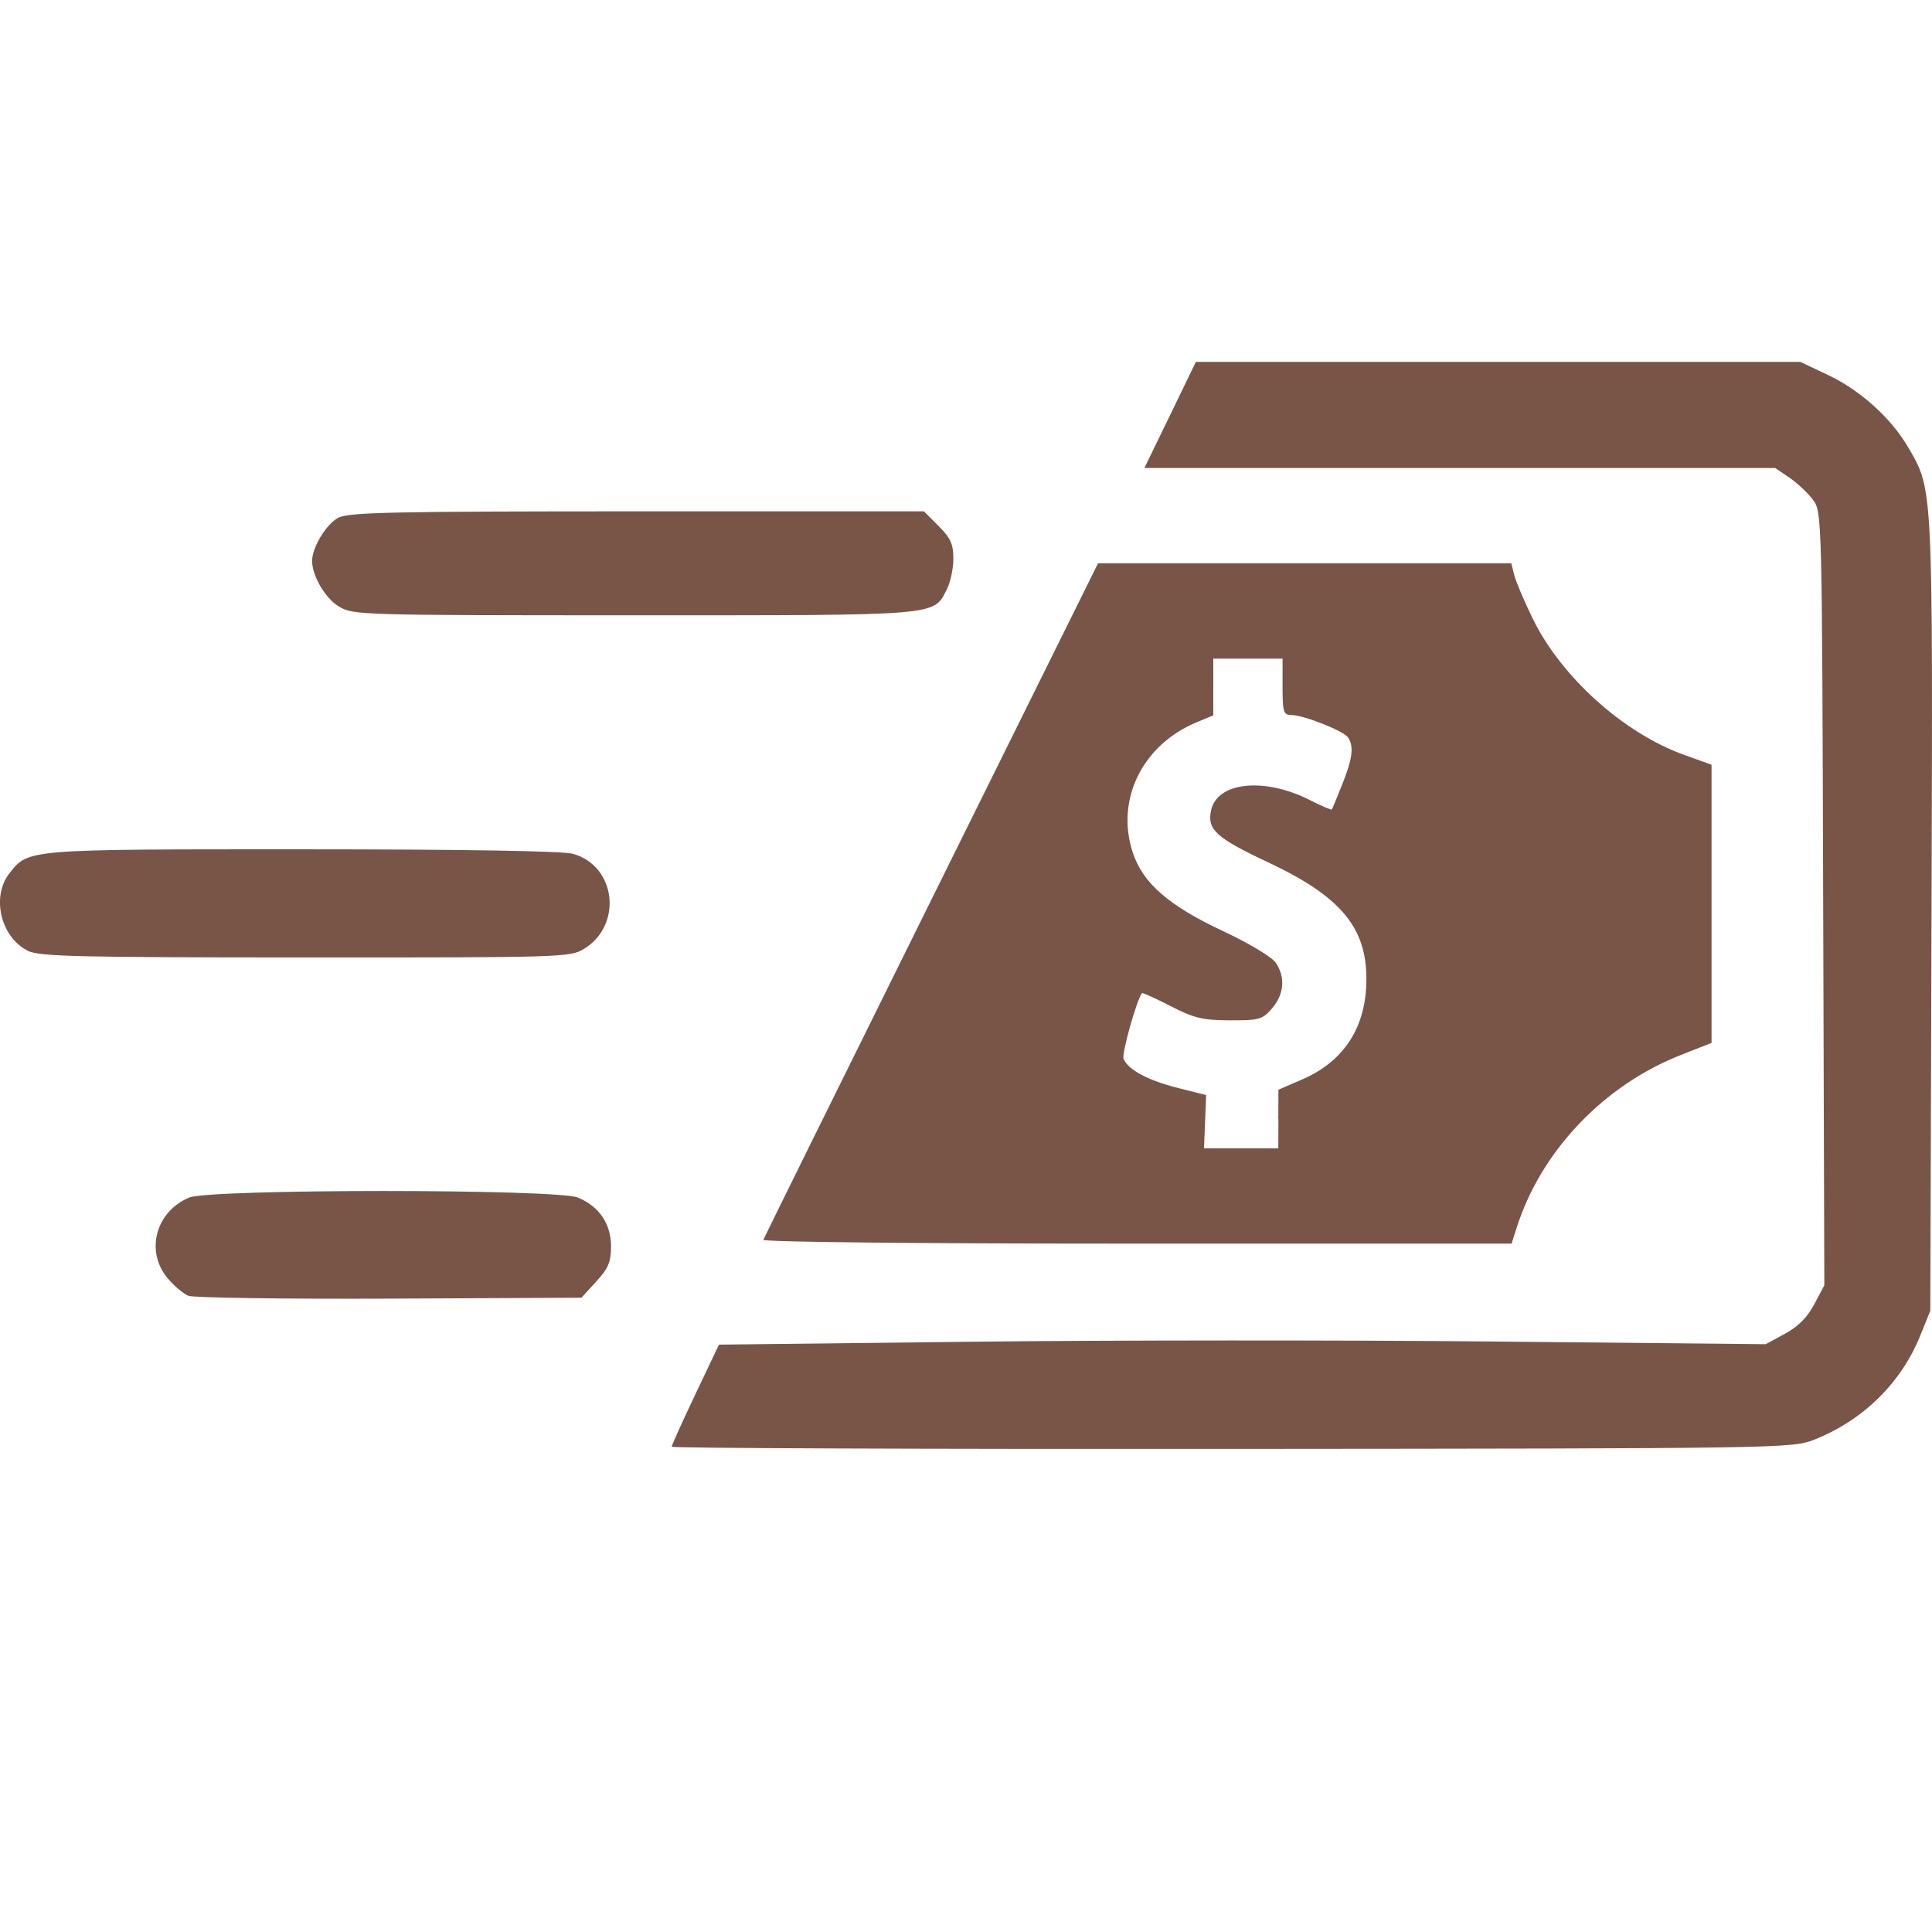
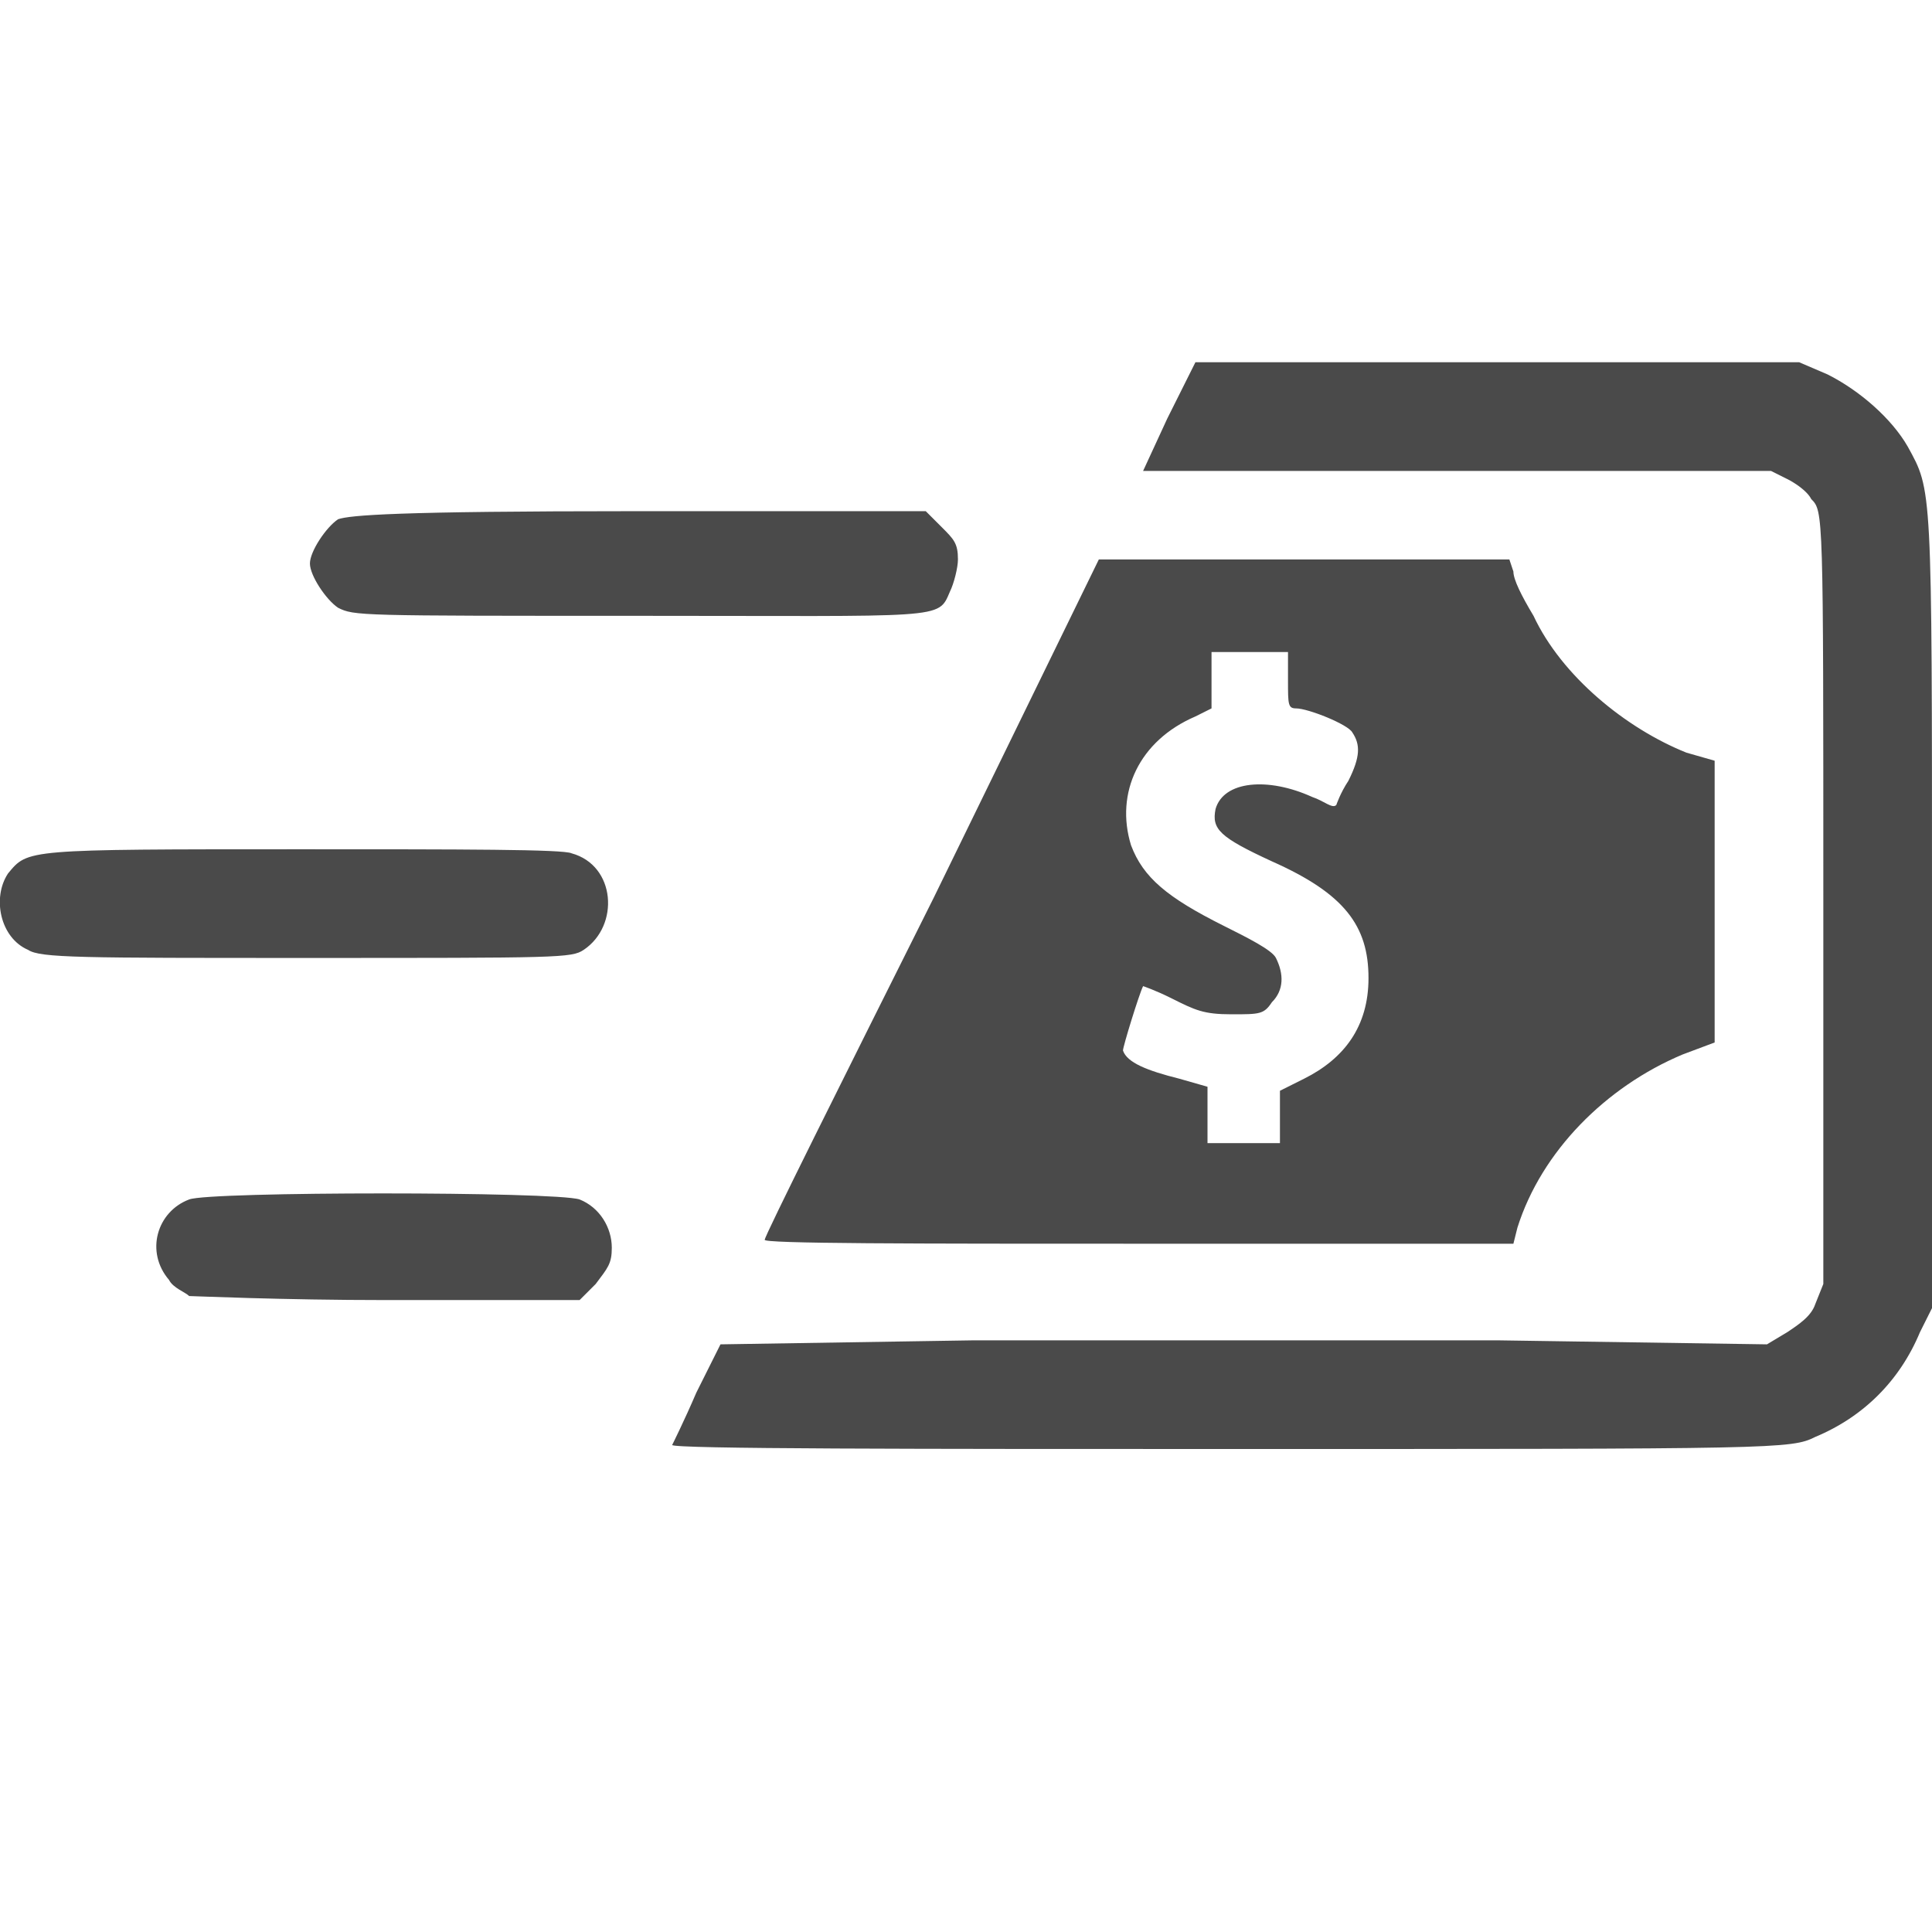
<svg xmlns="http://www.w3.org/2000/svg" version="1.1" id="Ebene_1" x="0px" y="0px" viewBox="0 0 48 48" style="enable-background:new 0 0 48 48;" xml:space="preserve">
-   <defs id="defs12" />
-   <style type="text/css" id="style2">
- 	.st0{fill:none;stroke:#795548;stroke-width:2;stroke-linecap:round;stroke-miterlimit:10;}
- 	.st1{fill:none;stroke:#795548;stroke-width:2;stroke-linecap:round;stroke-linejoin:round;stroke-miterlimit:10;}
+   <style type="text/css">
+ 	.st0{fill:#4A4A4A;}
</style>
-   <path style="fill:#795548;fill-opacity:1;stroke-width:0.108" d="m 16.688,35.944 c 0,-0.036 0.264,-0.621 0.587,-1.301 l 0.587,-1.236 6.273,-0.072 c 3.45,-0.04 9.301,-0.042 13.003,-0.005 l 6.73,0.066 0.479,-0.26 c 0.327,-0.177 0.558,-0.41 0.728,-0.732 l 0.25,-0.472 -0.029,-9.606 C 45.268,12.77 45.266,12.719 45.042,12.417 44.918,12.249 44.657,12.004 44.461,11.87 L 44.105,11.628 H 36.269 28.432 L 29.072,10.31 29.711,8.991 h 7.509 7.509 l 0.7,0.332 c 0.788,0.374 1.554,1.064 1.971,1.777 0.63,1.075 0.62,0.88 0.588,11.629 l -0.03,9.836 -0.25,0.619 c -0.476,1.179 -1.431,2.114 -2.646,2.589 -0.537,0.21 -0.833,0.215 -14.461,0.225 -7.652,0.006 -13.913,-0.018 -13.913,-0.054 z M 4.677,32.193 C 4.554,32.142 4.324,31.947 4.166,31.759 3.603,31.091 3.867,30.101 4.7,29.753 c 0.52,-0.217 9.139,-0.217 9.659,0 0.529,0.221 0.822,0.654 0.822,1.213 0,0.387 -0.066,0.544 -0.368,0.874 l -0.368,0.402 -4.772,0.022 c -2.624,0.011 -4.872,-0.02 -4.996,-0.071 z M 18.966,30.8 c 0.02,-0.053 1.898,-3.855 4.175,-8.45 l 4.139,-8.354 h 5.134 5.134 l 0.073,0.291 c 0.04,0.16 0.246,0.646 0.458,1.08 0.709,1.454 2.26,2.849 3.769,3.39 l 0.675,0.242 v 3.456 3.456 l -0.758,0.298 c -1.919,0.753 -3.474,2.385 -4.081,4.285 l -0.129,0.404 h -9.312 c -5.412,0 -9.297,-0.04 -9.276,-0.096 z m 12.793,-2.999 0.003,-0.727 0.591,-0.256 c 1.046,-0.453 1.593,-1.305 1.595,-2.489 0.003,-1.292 -0.645,-2.061 -2.449,-2.908 -1.288,-0.605 -1.515,-0.812 -1.409,-1.293 0.154,-0.702 1.324,-0.823 2.447,-0.253 0.294,0.149 0.543,0.255 0.554,0.237 0.011,-0.019 0.127,-0.302 0.258,-0.628 0.252,-0.628 0.291,-0.933 0.147,-1.158 -0.103,-0.163 -1.11,-0.562 -1.417,-0.562 -0.192,0 -0.214,-0.073 -0.214,-0.7 V 16.364 H 31.005 30.144 v 0.705 0.705 l -0.404,0.167 c -1.358,0.56 -2.032,1.93 -1.595,3.245 0.253,0.761 0.899,1.321 2.26,1.956 0.61,0.285 1.188,0.631 1.285,0.769 0.25,0.357 0.218,0.788 -0.084,1.139 -0.241,0.28 -0.317,0.302 -1.05,0.3 -0.678,-0.003 -0.886,-0.052 -1.475,-0.355 -0.377,-0.194 -0.697,-0.338 -0.71,-0.321 -0.134,0.179 -0.505,1.502 -0.456,1.629 0.104,0.27 0.601,0.538 1.351,0.727 l 0.701,0.177 -0.027,0.661 -0.027,0.661 h 0.923 0.923 l 0.003,-0.727 z M 0.697,23.625 c -0.68,-0.335 -0.921,-1.346 -0.461,-1.931 0.471,-0.599 0.406,-0.594 7.271,-0.593 4.005,4.3e-4 6.474,0.041 6.726,0.111 1.074,0.298 1.246,1.772 0.275,2.364 -0.341,0.208 -0.55,0.214 -6.917,0.212 C 1.964,23.787 0.979,23.764 0.697,23.625 Z M 8.42,15.07 c -0.341,-0.208 -0.666,-0.762 -0.666,-1.135 0,-0.337 0.354,-0.919 0.655,-1.074 0.256,-0.133 1.401,-0.157 7.424,-0.157 h 7.121 l 0.366,0.366 c 0.299,0.299 0.366,0.448 0.366,0.813 0,0.246 -0.074,0.589 -0.163,0.762 -0.342,0.661 -0.117,0.642 -7.77,0.642 -6.806,-4.04e-4 -6.984,-0.005 -7.332,-0.218 z" id="path19035" />
+   <path id="path19035" class="st0" d="M16.7,35.9c0,0,0.3-0.6,0.6-1.3l0.6-1.2l6.3-0.1  c3.4,0,9.3,0,13,0l6.7,0.1l0.5-0.3c0.3-0.2,0.6-0.4,0.7-0.7l0.2-0.5v-9.6c0-9.6,0-9.6-0.3-9.9c-0.1-0.2-0.4-0.4-0.6-0.5L44,11.7  h-7.8h-7.8l0.6-1.3L29.7,9h7.5h7.5l0.7,0.3c0.8,0.4,1.6,1.1,2,1.8C48,12.2,48,12,48,22.7v9.8l-0.3,0.6c-0.5,1.2-1.4,2.1-2.6,2.6  C44.5,36,44.2,36,30.6,36C22.9,36,16.7,36,16.7,35.9L16.7,35.9z M4.7,32.2c-0.1-0.1-0.4-0.2-0.5-0.4c-0.6-0.7-0.3-1.7,0.5-2  c0.5-0.2,9.1-0.2,9.7,0c0.5,0.2,0.8,0.7,0.8,1.2c0,0.4-0.1,0.5-0.4,0.9l-0.4,0.4H9.6C7,32.3,4.8,32.2,4.7,32.2L4.7,32.2z M19,30.8  c0-0.1,1.9-3.9,4.2-8.5l4.1-8.4h5.1h5.1l0.1,0.3c0,0.2,0.2,0.6,0.5,1.1c0.7,1.5,2.3,2.8,3.8,3.4l0.7,0.2v3.5v3.5l-0.8,0.3  c-1.9,0.8-3.5,2.4-4.1,4.3l-0.1,0.4h-9.3C22.8,30.9,18.9,30.9,19,30.8L19,30.8z M31.8,27.8v-0.7l0.6-0.3c1-0.5,1.6-1.3,1.6-2.5  c0-1.3-0.6-2.1-2.4-2.9c-1.3-0.6-1.5-0.8-1.4-1.3c0.2-0.7,1.3-0.8,2.4-0.3c0.3,0.1,0.5,0.3,0.6,0.2c0,0,0.1-0.3,0.3-0.6  c0.3-0.6,0.3-0.9,0.1-1.2c-0.1-0.2-1.1-0.6-1.4-0.6c-0.2,0-0.2-0.1-0.2-0.7v-0.7h-1h-0.9v0.7v0.7l-0.4,0.2c-1.4,0.6-2,1.9-1.6,3.2  c0.3,0.8,0.9,1.3,2.3,2c0.6,0.3,1.2,0.6,1.3,0.8c0.2,0.4,0.2,0.8-0.1,1.1c-0.2,0.3-0.3,0.3-1,0.3s-0.9-0.1-1.5-0.4  c-0.4-0.2-0.7-0.3-0.7-0.3c-0.1,0.2-0.5,1.5-0.5,1.6c0.1,0.3,0.6,0.5,1.4,0.7L30,27v0.7v0.7h0.9h0.9L31.8,27.8L31.8,27.8z M0.7,23.6  c-0.7-0.3-0.9-1.3-0.5-1.9c0.5-0.6,0.4-0.6,7.3-0.6c4,0,6.5,0,6.7,0.1c1.1,0.3,1.2,1.8,0.3,2.4c-0.3,0.2-0.6,0.2-6.9,0.2  C2,23.8,1,23.8,0.7,23.6L0.7,23.6z M8.4,15.1c-0.3-0.2-0.7-0.8-0.7-1.1s0.4-0.9,0.7-1.1c0.3-0.1,1.4-0.2,7.4-0.2H23l0.4,0.4  c0.3,0.3,0.4,0.4,0.4,0.8c0,0.2-0.1,0.6-0.2,0.8c-0.3,0.7-0.1,0.6-7.8,0.6C8.9,15.3,8.8,15.3,8.4,15.1z" />
</svg>
